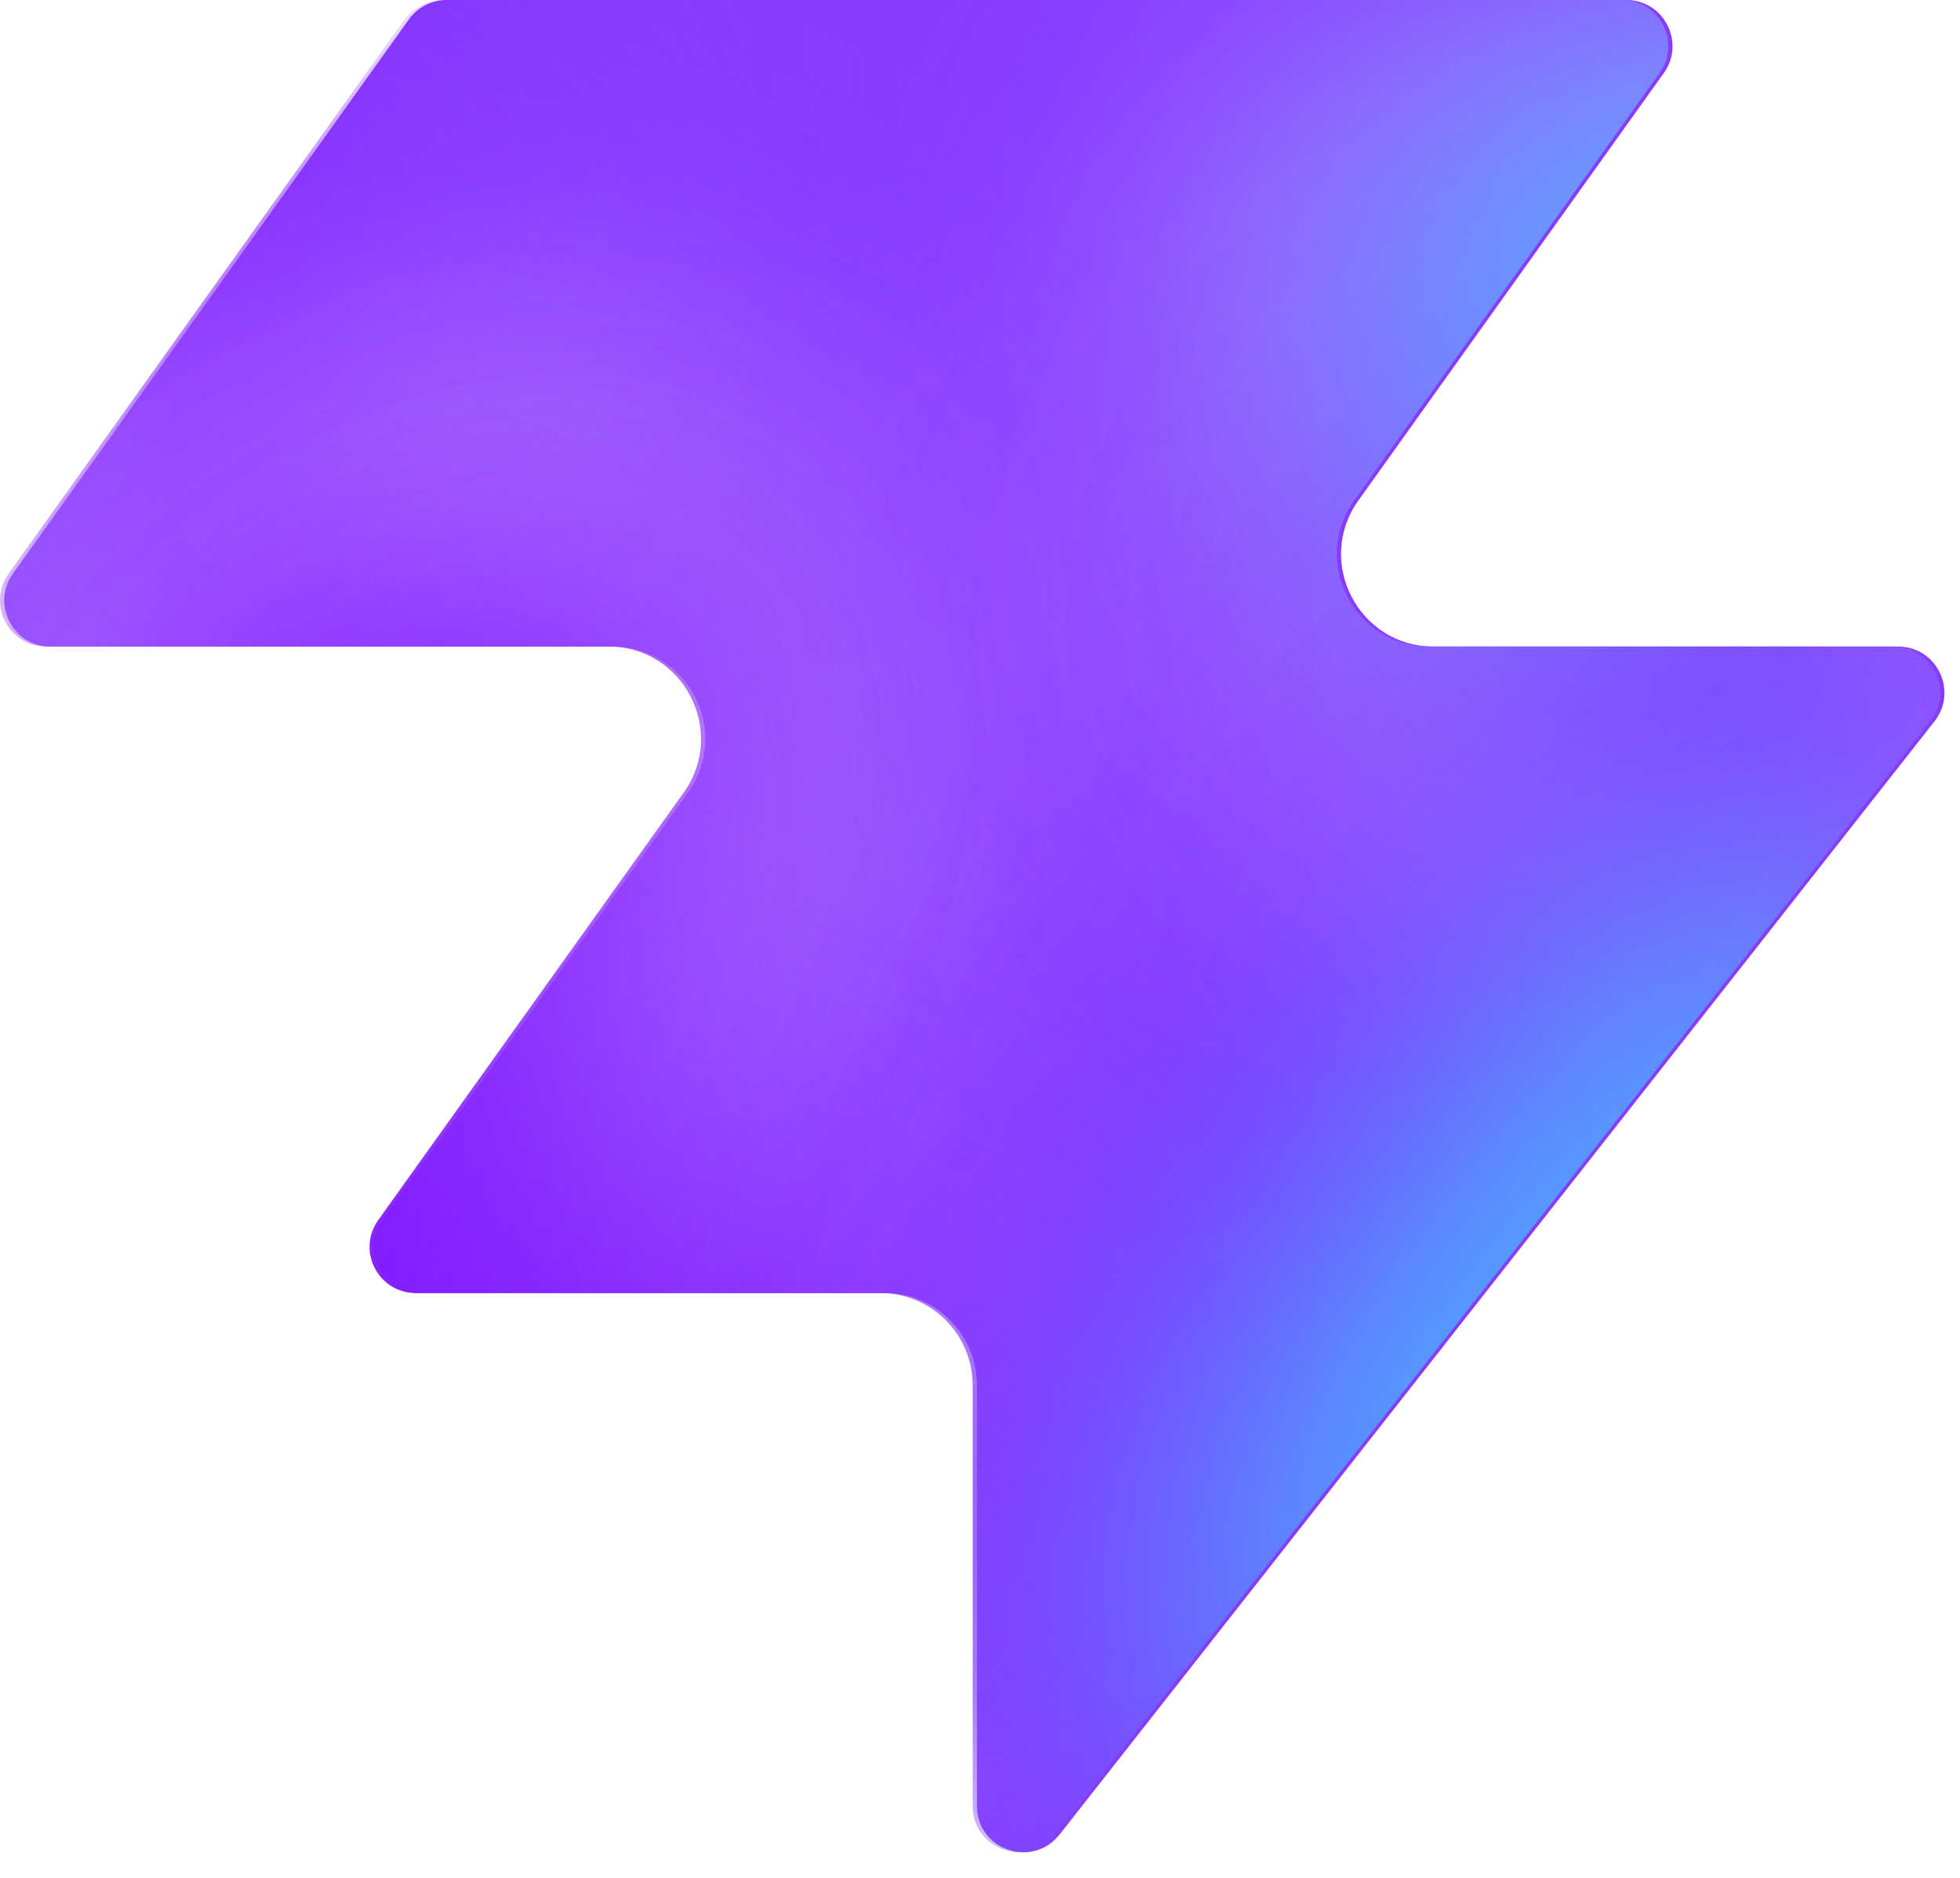
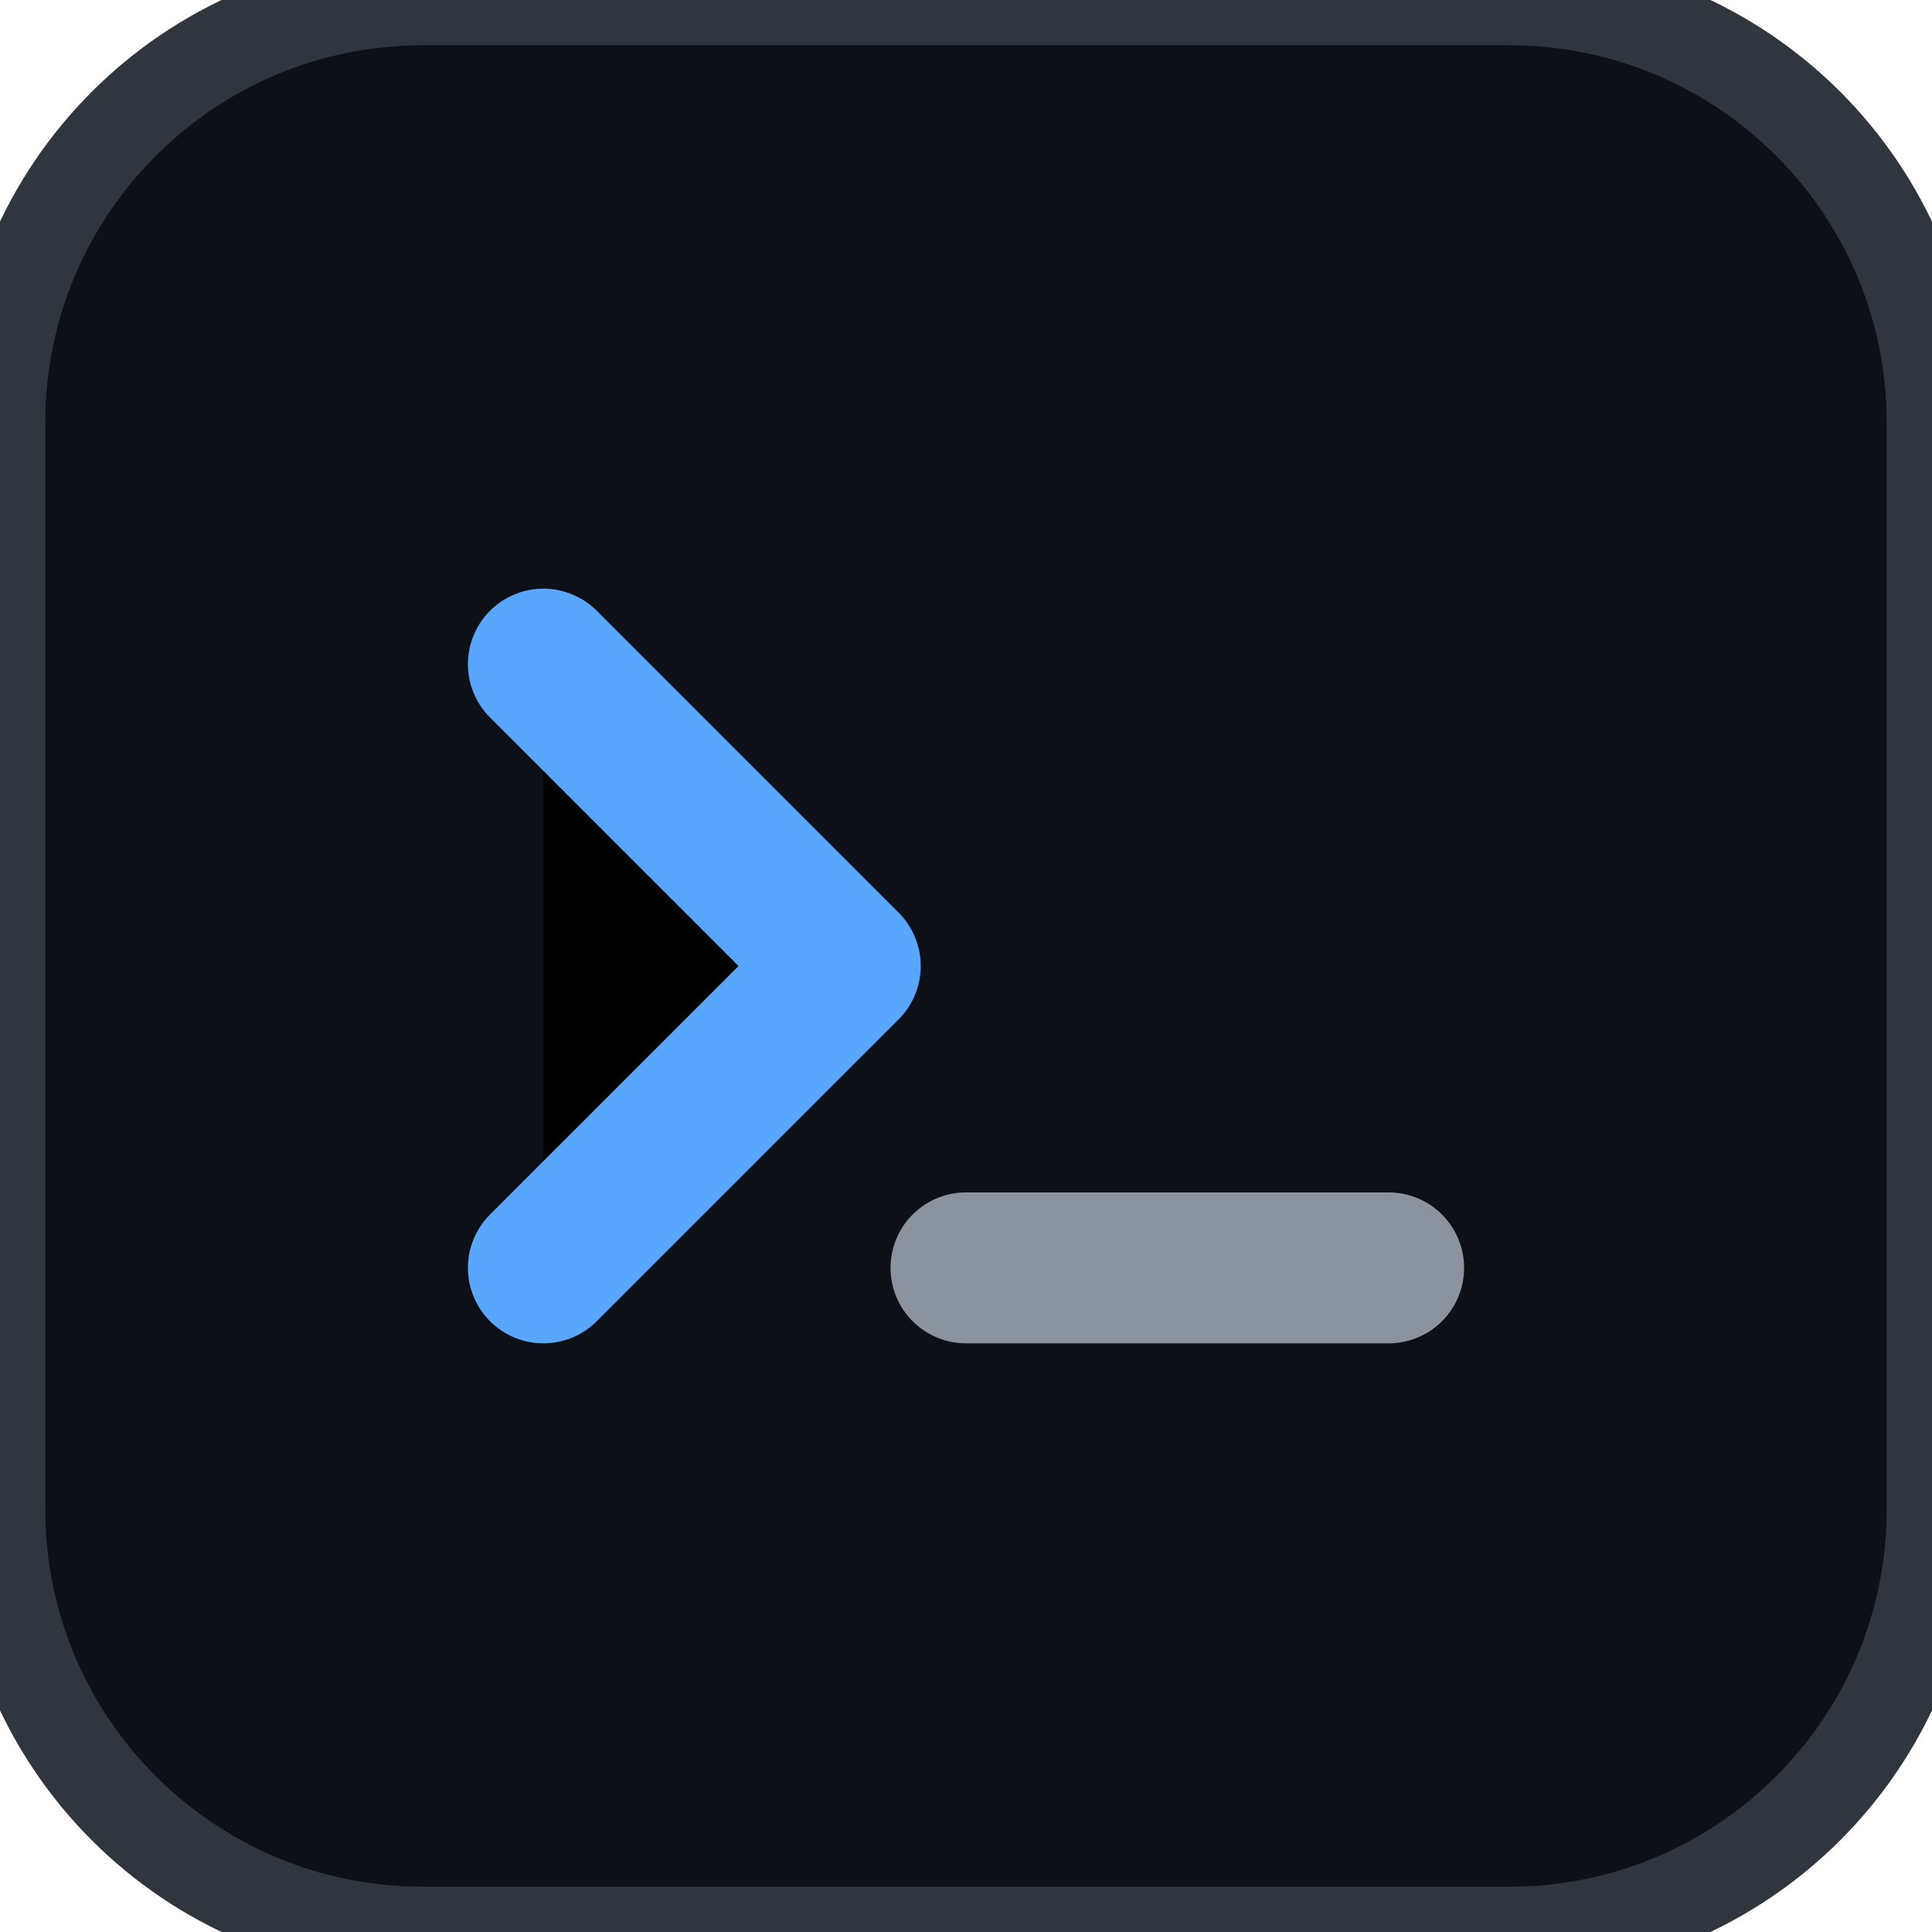
- <svg xmlns="http://www.w3.org/2000/svg" width="48" height="46" fill="none" viewBox="0 0 48 46">
-   <path fill="#863bff" d="M25.946 44.938c-.664.845-2.021.375-2.021-.698V33.937a2.26 2.26 0 0 0-2.262-2.262H10.287c-.92 0-1.456-1.04-.92-1.788l7.48-10.471c1.07-1.497 0-3.578-1.842-3.578H1.237c-.92 0-1.456-1.04-.92-1.788L10.013.474c.214-.297.556-.474.92-.474h28.894c.92 0 1.456 1.04.92 1.788l-7.48 10.471c-1.07 1.498 0 3.579 1.842 3.579h11.377c.943 0 1.473 1.088.89 1.83L25.947 44.94z" style="fill:#863bff;fill:color(display-p3 .525 .23 1);fill-opacity:1" />
-   <mask id="a" width="48" height="46" x="0" y="0" maskUnits="userSpaceOnUse" style="mask-type:alpha">
-     <path fill="#000" d="M25.842 44.938c-.664.844-2.021.375-2.021-.698V33.937a2.26 2.26 0 0 0-2.262-2.262H10.183c-.92 0-1.456-1.04-.92-1.788l7.48-10.471c1.07-1.498 0-3.579-1.842-3.579H1.133c-.92 0-1.456-1.04-.92-1.787L9.91.473c.214-.297.556-.474.92-.474h28.894c.92 0 1.456 1.04.92 1.788l-7.48 10.471c-1.07 1.498 0 3.578 1.842 3.578h11.377c.943 0 1.473 1.088.89 1.832L25.843 44.94z" style="fill:#000;fill-opacity:1" />
-   </mask>
-   <g mask="url(#a)">
-     <g filter="url(#b)">
-       <ellipse cx="5.508" cy="14.704" fill="#ede6ff" rx="5.508" ry="14.704" style="fill:#ede6ff;fill:color(display-p3 .927 .903 1);fill-opacity:1" transform="matrix(.00324 1 1 -.00324 -4.47 31.516)" />
-     </g>
-     <g filter="url(#c)">
-       <ellipse cx="10.399" cy="29.851" fill="#ede6ff" rx="10.399" ry="29.851" style="fill:#ede6ff;fill:color(display-p3 .927 .903 1);fill-opacity:1" transform="matrix(.00324 1 1 -.00324 -39.328 7.883)" />
-     </g>
-     <g filter="url(#d)">
-       <ellipse cx="5.508" cy="30.487" fill="#7e14ff" rx="5.508" ry="30.487" style="fill:#7e14ff;fill:color(display-p3 .492 .077 1);fill-opacity:1" transform="rotate(89.814 -25.913 -14.639)scale(1 -1)" />
-     </g>
-     <g filter="url(#e)">
-       <ellipse cx="5.508" cy="30.599" fill="#7e14ff" rx="5.508" ry="30.599" style="fill:#7e14ff;fill:color(display-p3 .492 .077 1);fill-opacity:1" transform="rotate(89.814 -32.644 -3.334)scale(1 -1)" />
-     </g>
-     <g filter="url(#f)">
-       <ellipse cx="5.508" cy="30.599" fill="#7e14ff" rx="5.508" ry="30.599" style="fill:#7e14ff;fill:color(display-p3 .492 .077 1);fill-opacity:1" transform="matrix(.00324 1 1 -.00324 -34.34 30.47)" />
-     </g>
-     <g filter="url(#g)">
-       <ellipse cx="14.072" cy="22.078" fill="#ede6ff" rx="14.072" ry="22.078" style="fill:#ede6ff;fill:color(display-p3 .927 .903 1);fill-opacity:1" transform="rotate(93.35 24.506 48.493)scale(-1 1)" />
-     </g>
-     <g filter="url(#h)">
-       <ellipse cx="3.47" cy="21.501" fill="#7e14ff" rx="3.47" ry="21.501" style="fill:#7e14ff;fill:color(display-p3 .492 .077 1);fill-opacity:1" transform="rotate(89.009 28.708 47.59)scale(-1 1)" />
-     </g>
-     <g filter="url(#i)">
-       <ellipse cx="3.47" cy="21.501" fill="#7e14ff" rx="3.47" ry="21.501" style="fill:#7e14ff;fill:color(display-p3 .492 .077 1);fill-opacity:1" transform="rotate(89.009 28.708 47.59)scale(-1 1)" />
-     </g>
-     <g filter="url(#j)">
-       <ellipse cx=".387" cy="8.972" fill="#7e14ff" rx="4.407" ry="29.108" style="fill:#7e14ff;fill:color(display-p3 .492 .077 1);fill-opacity:1" transform="rotate(39.51 .387 8.972)" />
-     </g>
-     <g filter="url(#k)">
-       <ellipse cx="47.523" cy="-6.092" fill="#7e14ff" rx="4.407" ry="29.108" style="fill:#7e14ff;fill:color(display-p3 .492 .077 1);fill-opacity:1" transform="rotate(37.892 47.523 -6.092)" />
-     </g>
-     <g filter="url(#l)">
-       <ellipse cx="41.412" cy="6.333" fill="#47bfff" rx="5.971" ry="9.665" style="fill:#47bfff;fill:color(display-p3 .28 .748 1);fill-opacity:1" transform="rotate(37.892 41.412 6.333)" />
-     </g>
-     <g filter="url(#m)">
-       <ellipse cx="-1.879" cy="38.332" fill="#7e14ff" rx="4.407" ry="29.108" style="fill:#7e14ff;fill:color(display-p3 .492 .077 1);fill-opacity:1" transform="rotate(37.892 -1.88 38.332)" />
-     </g>
-     <g filter="url(#n)">
-       <ellipse cx="-1.879" cy="38.332" fill="#7e14ff" rx="4.407" ry="29.108" style="fill:#7e14ff;fill:color(display-p3 .492 .077 1);fill-opacity:1" transform="rotate(37.892 -1.88 38.332)" />
-     </g>
-     <g filter="url(#o)">
-       <ellipse cx="35.651" cy="29.907" fill="#7e14ff" rx="4.407" ry="29.108" style="fill:#7e14ff;fill:color(display-p3 .492 .077 1);fill-opacity:1" transform="rotate(37.892 35.651 29.907)" />
-     </g>
-     <g filter="url(#p)">
-       <ellipse cx="38.418" cy="32.4" fill="#47bfff" rx="5.971" ry="15.297" style="fill:#47bfff;fill:color(display-p3 .28 .748 1);fill-opacity:1" transform="rotate(37.892 38.418 32.4)" />
-     </g>
-   </g>
-   <defs>
-     <filter id="b" width="60.045" height="41.654" x="-19.77" y="16.149" color-interpolation-filters="sRGB" filterUnits="userSpaceOnUse">
-       <feFlood flood-opacity="0" result="BackgroundImageFix" />
-       <feBlend in="SourceGraphic" in2="BackgroundImageFix" result="shape" />
-       <feGaussianBlur result="effect1_foregroundBlur_2002_17158" stdDeviation="7.659" />
-     </filter>
-     <filter id="c" width="90.34" height="51.437" x="-54.613" y="-7.533" color-interpolation-filters="sRGB" filterUnits="userSpaceOnUse">
-       <feFlood flood-opacity="0" result="BackgroundImageFix" />
-       <feBlend in="SourceGraphic" in2="BackgroundImageFix" result="shape" />
-       <feGaussianBlur result="effect1_foregroundBlur_2002_17158" stdDeviation="7.659" />
-     </filter>
-     <filter id="d" width="79.355" height="29.4" x="-49.64" y="2.03" color-interpolation-filters="sRGB" filterUnits="userSpaceOnUse">
-       <feFlood flood-opacity="0" result="BackgroundImageFix" />
-       <feBlend in="SourceGraphic" in2="BackgroundImageFix" result="shape" />
-       <feGaussianBlur result="effect1_foregroundBlur_2002_17158" stdDeviation="4.596" />
-     </filter>
-     <filter id="e" width="79.579" height="29.4" x="-45.045" y="20.029" color-interpolation-filters="sRGB" filterUnits="userSpaceOnUse">
-       <feFlood flood-opacity="0" result="BackgroundImageFix" />
-       <feBlend in="SourceGraphic" in2="BackgroundImageFix" result="shape" />
-       <feGaussianBlur result="effect1_foregroundBlur_2002_17158" stdDeviation="4.596" />
-     </filter>
-     <filter id="f" width="79.579" height="29.4" x="-43.513" y="21.178" color-interpolation-filters="sRGB" filterUnits="userSpaceOnUse">
-       <feFlood flood-opacity="0" result="BackgroundImageFix" />
-       <feBlend in="SourceGraphic" in2="BackgroundImageFix" result="shape" />
-       <feGaussianBlur result="effect1_foregroundBlur_2002_17158" stdDeviation="4.596" />
-     </filter>
-     <filter id="g" width="74.749" height="58.852" x="15.756" y="-17.901" color-interpolation-filters="sRGB" filterUnits="userSpaceOnUse">
-       <feFlood flood-opacity="0" result="BackgroundImageFix" />
-       <feBlend in="SourceGraphic" in2="BackgroundImageFix" result="shape" />
-       <feGaussianBlur result="effect1_foregroundBlur_2002_17158" stdDeviation="7.659" />
-     </filter>
-     <filter id="h" width="61.377" height="25.362" x="23.548" y="2.284" color-interpolation-filters="sRGB" filterUnits="userSpaceOnUse">
-       <feFlood flood-opacity="0" result="BackgroundImageFix" />
-       <feBlend in="SourceGraphic" in2="BackgroundImageFix" result="shape" />
-       <feGaussianBlur result="effect1_foregroundBlur_2002_17158" stdDeviation="4.596" />
-     </filter>
-     <filter id="i" width="61.377" height="25.362" x="23.548" y="2.284" color-interpolation-filters="sRGB" filterUnits="userSpaceOnUse">
-       <feFlood flood-opacity="0" result="BackgroundImageFix" />
-       <feBlend in="SourceGraphic" in2="BackgroundImageFix" result="shape" />
-       <feGaussianBlur result="effect1_foregroundBlur_2002_17158" stdDeviation="4.596" />
-     </filter>
-     <filter id="j" width="56.045" height="63.649" x="-27.636" y="-22.853" color-interpolation-filters="sRGB" filterUnits="userSpaceOnUse">
-       <feFlood flood-opacity="0" result="BackgroundImageFix" />
-       <feBlend in="SourceGraphic" in2="BackgroundImageFix" result="shape" />
-       <feGaussianBlur result="effect1_foregroundBlur_2002_17158" stdDeviation="4.596" />
-     </filter>
-     <filter id="k" width="54.814" height="64.646" x="20.116" y="-38.415" color-interpolation-filters="sRGB" filterUnits="userSpaceOnUse">
-       <feFlood flood-opacity="0" result="BackgroundImageFix" />
-       <feBlend in="SourceGraphic" in2="BackgroundImageFix" result="shape" />
-       <feGaussianBlur result="effect1_foregroundBlur_2002_17158" stdDeviation="4.596" />
-     </filter>
-     <filter id="l" width="33.541" height="35.313" x="24.641" y="-11.323" color-interpolation-filters="sRGB" filterUnits="userSpaceOnUse">
-       <feFlood flood-opacity="0" result="BackgroundImageFix" />
-       <feBlend in="SourceGraphic" in2="BackgroundImageFix" result="shape" />
-       <feGaussianBlur result="effect1_foregroundBlur_2002_17158" stdDeviation="4.596" />
-     </filter>
-     <filter id="m" width="54.814" height="64.646" x="-29.286" y="6.009" color-interpolation-filters="sRGB" filterUnits="userSpaceOnUse">
-       <feFlood flood-opacity="0" result="BackgroundImageFix" />
-       <feBlend in="SourceGraphic" in2="BackgroundImageFix" result="shape" />
-       <feGaussianBlur result="effect1_foregroundBlur_2002_17158" stdDeviation="4.596" />
-     </filter>
-     <filter id="n" width="54.814" height="64.646" x="-29.286" y="6.009" color-interpolation-filters="sRGB" filterUnits="userSpaceOnUse">
-       <feFlood flood-opacity="0" result="BackgroundImageFix" />
-       <feBlend in="SourceGraphic" in2="BackgroundImageFix" result="shape" />
-       <feGaussianBlur result="effect1_foregroundBlur_2002_17158" stdDeviation="4.596" />
-     </filter>
-     <filter id="o" width="54.814" height="64.646" x="8.244" y="-2.416" color-interpolation-filters="sRGB" filterUnits="userSpaceOnUse">
-       <feFlood flood-opacity="0" result="BackgroundImageFix" />
-       <feBlend in="SourceGraphic" in2="BackgroundImageFix" result="shape" />
-       <feGaussianBlur result="effect1_foregroundBlur_2002_17158" stdDeviation="4.596" />
-     </filter>
-     <filter id="p" width="39.409" height="43.623" x="18.713" y="10.588" color-interpolation-filters="sRGB" filterUnits="userSpaceOnUse">
-       <feFlood flood-opacity="0" result="BackgroundImageFix" />
-       <feBlend in="SourceGraphic" in2="BackgroundImageFix" result="shape" />
-       <feGaussianBlur result="effect1_foregroundBlur_2002_17158" stdDeviation="4.596" />
-     </filter>
-   </defs>
+ <svg xmlns="http://www.w3.org/2000/svg" viewBox="0 0 32 32" width="32" height="32">
+   <rect width="32" height="32" rx="7" fill="#0D1117" stroke="#30363D" stroke-width="1.5" />
+   <path d="M9 11L14 16L9 21" stroke="#58A6FF" stroke-width="2.5" stroke-linecap="round" stroke-linejoin="round" />
+   <line x1="16" y1="21" x2="23" y2="21" stroke="#8B949E" stroke-width="2.5" stroke-linecap="round" />
</svg>
